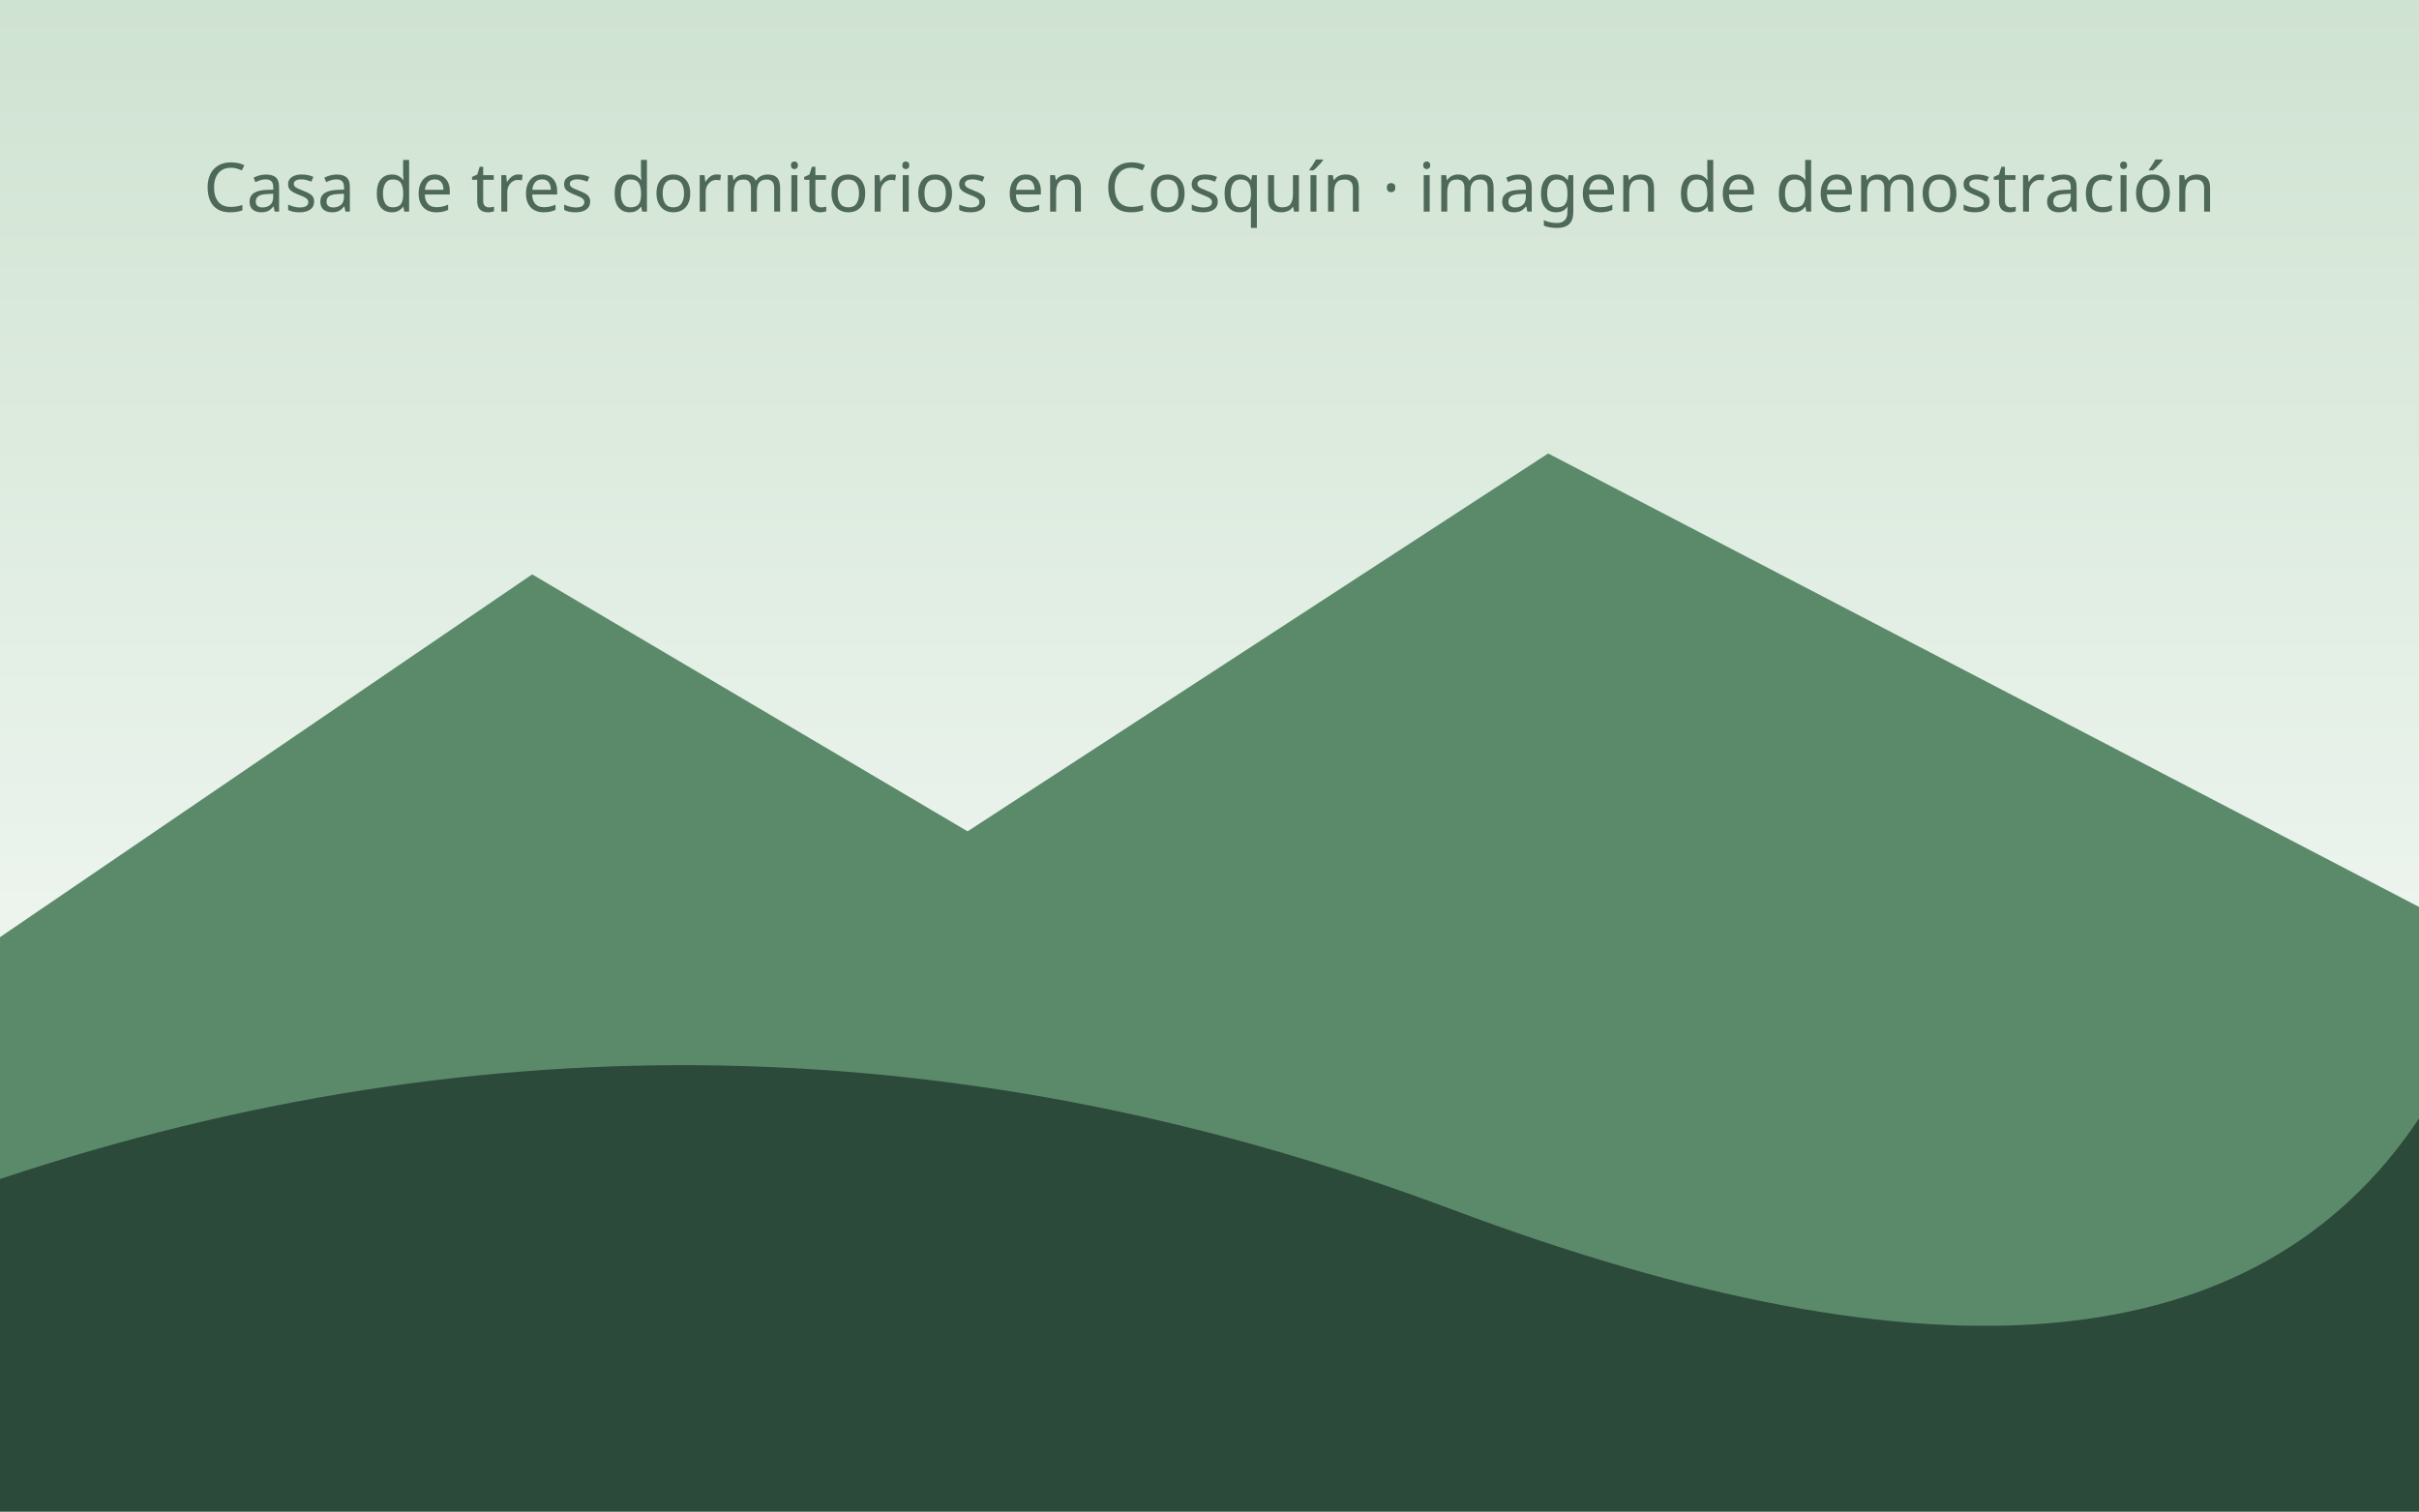
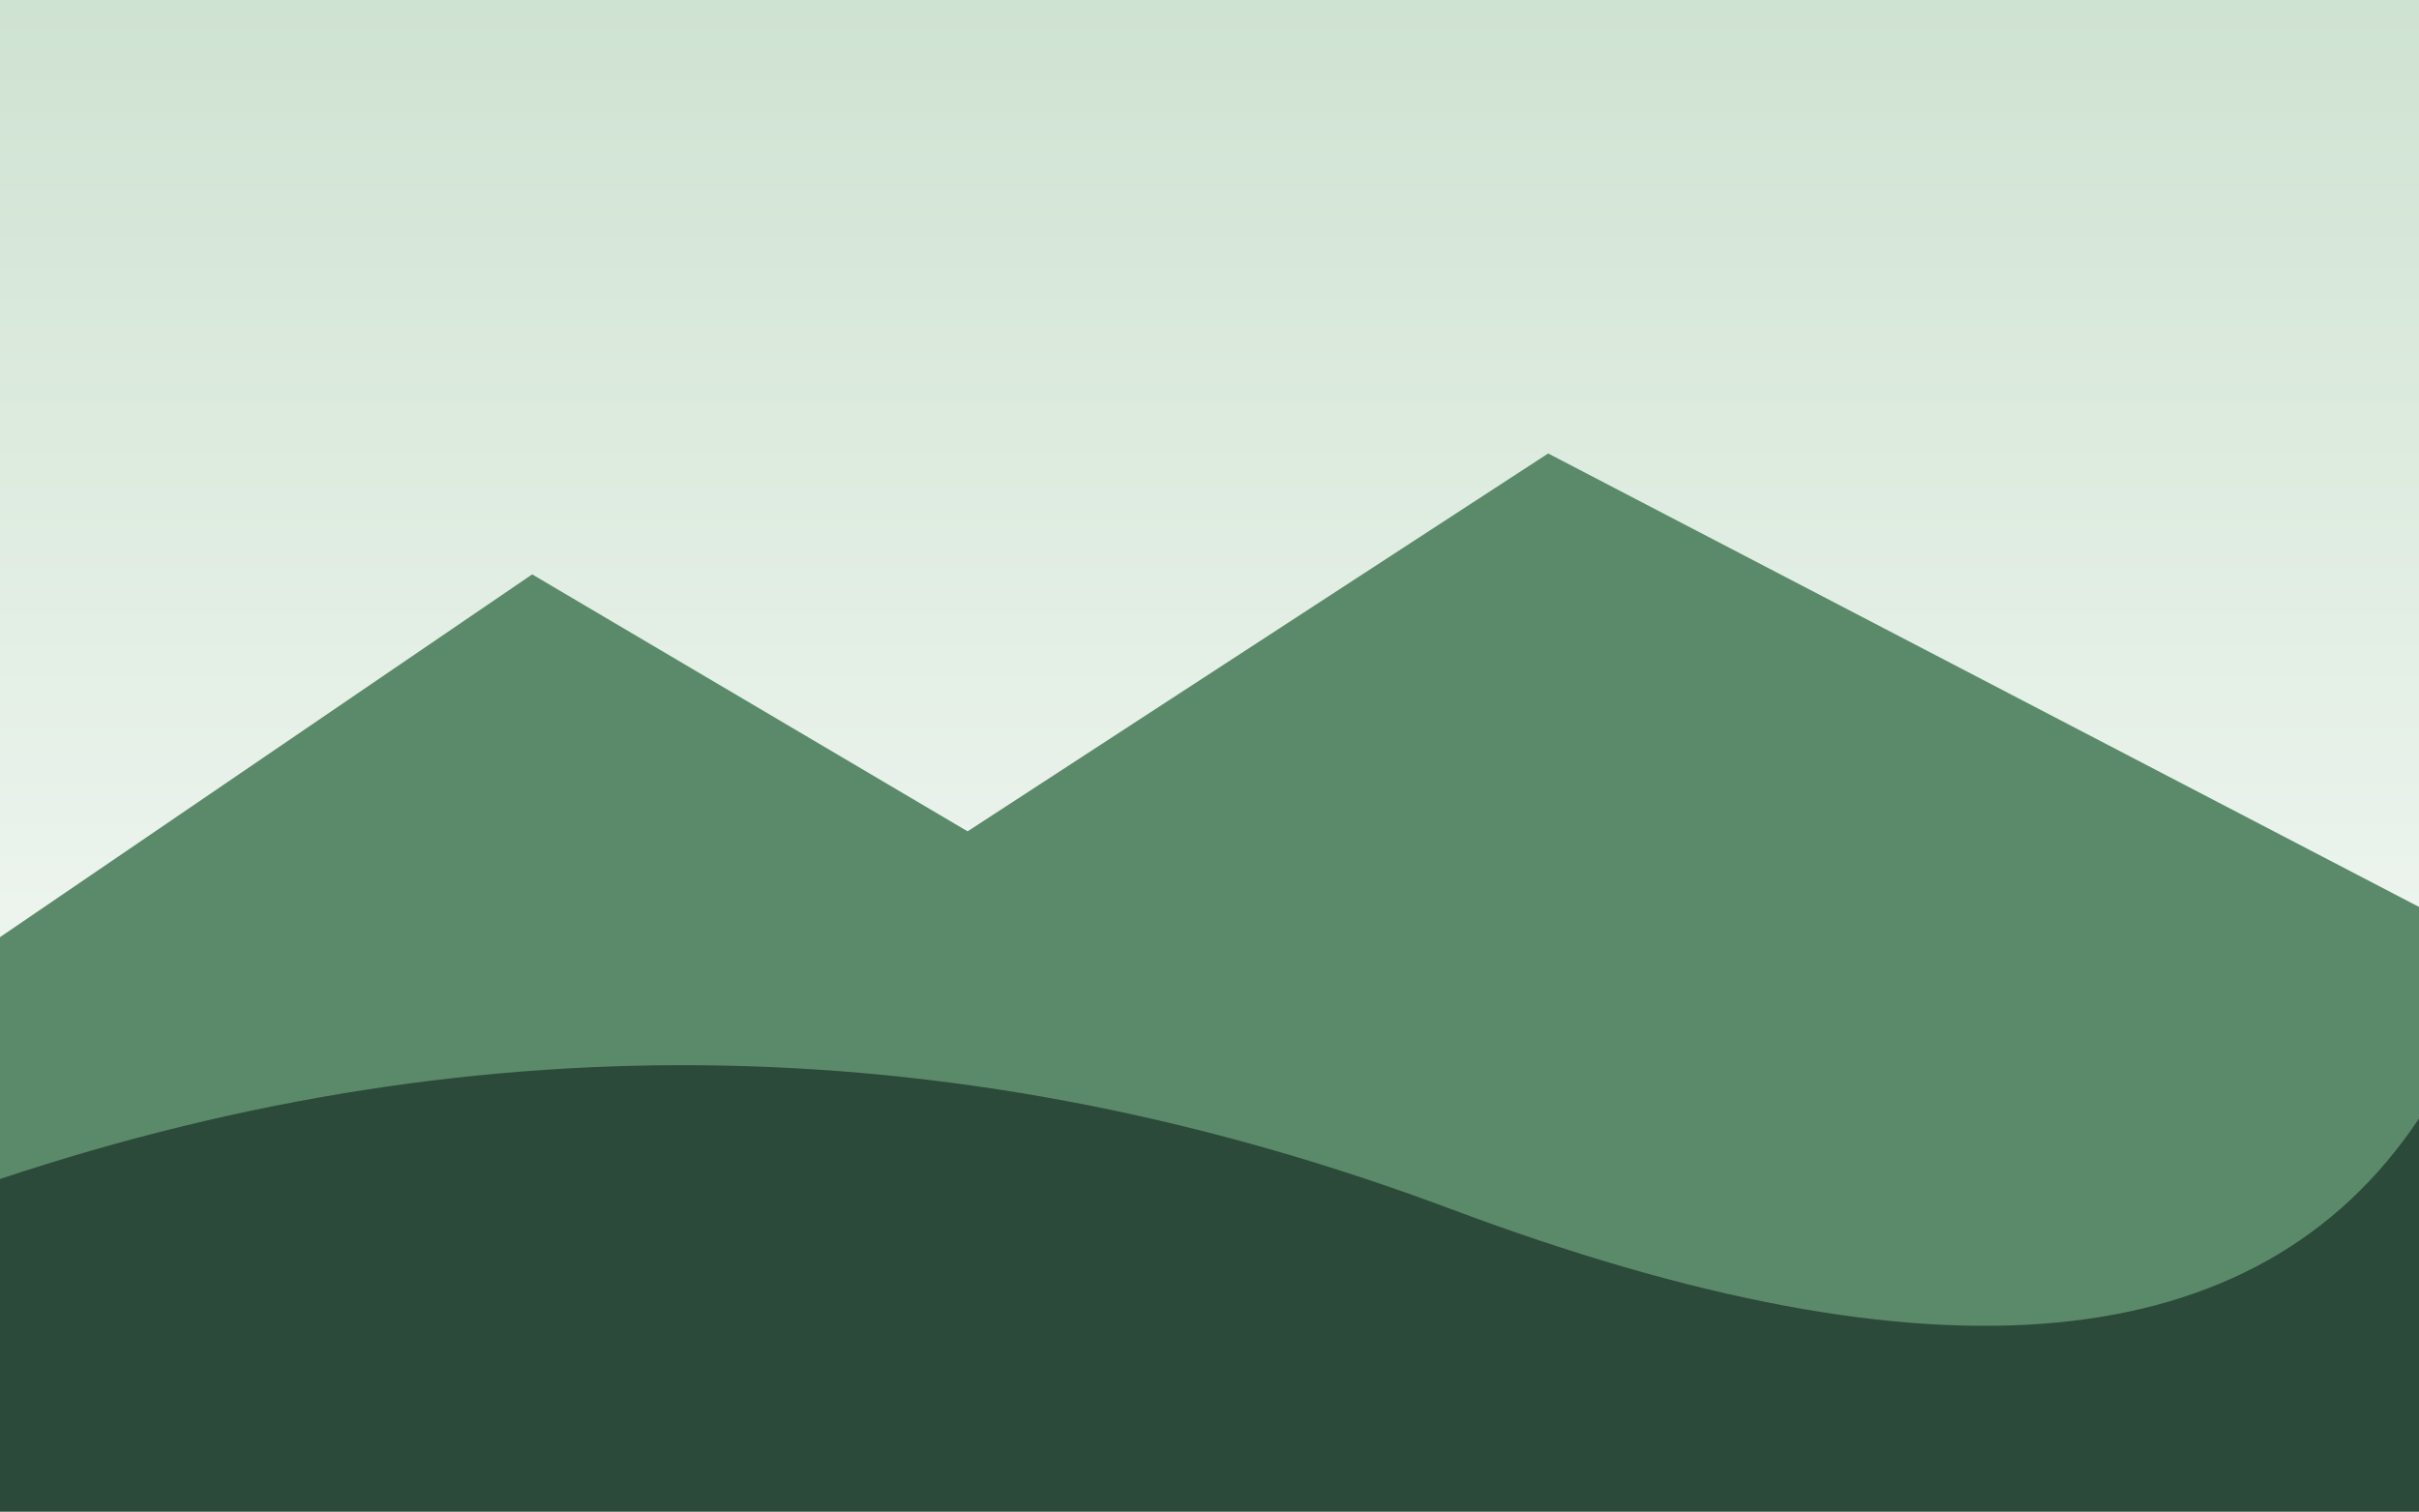
<svg xmlns="http://www.w3.org/2000/svg" viewBox="0 0 1600 1000" width="1600" height="1000">
  <defs>
    <linearGradient id="g" x1="0" y1="0" x2="0" y2="1">
      <stop offset="0" stop-color="#cfe3d2" />
      <stop offset="1" stop-color="#fff" />
    </linearGradient>
  </defs>
  <rect width="1600" height="1000" fill="url(#g)" />
  <path d="M0 620 L352 380 L640 550 L1024 300 L1600 600 V1000 H0Z" fill="#5b8a6a" />
  <path d="M0 780 Q480 620 960 800 T1600 740 V1000 H0Z" fill="#2c4a3a" />
-   <text x="800" y="140" text-anchor="middle" font-family="sans-serif" font-size="45" fill="#2c4a3a" opacity=".8">Casa de tres dormitorios en Cosquín · imagen de demostración</text>
</svg>
